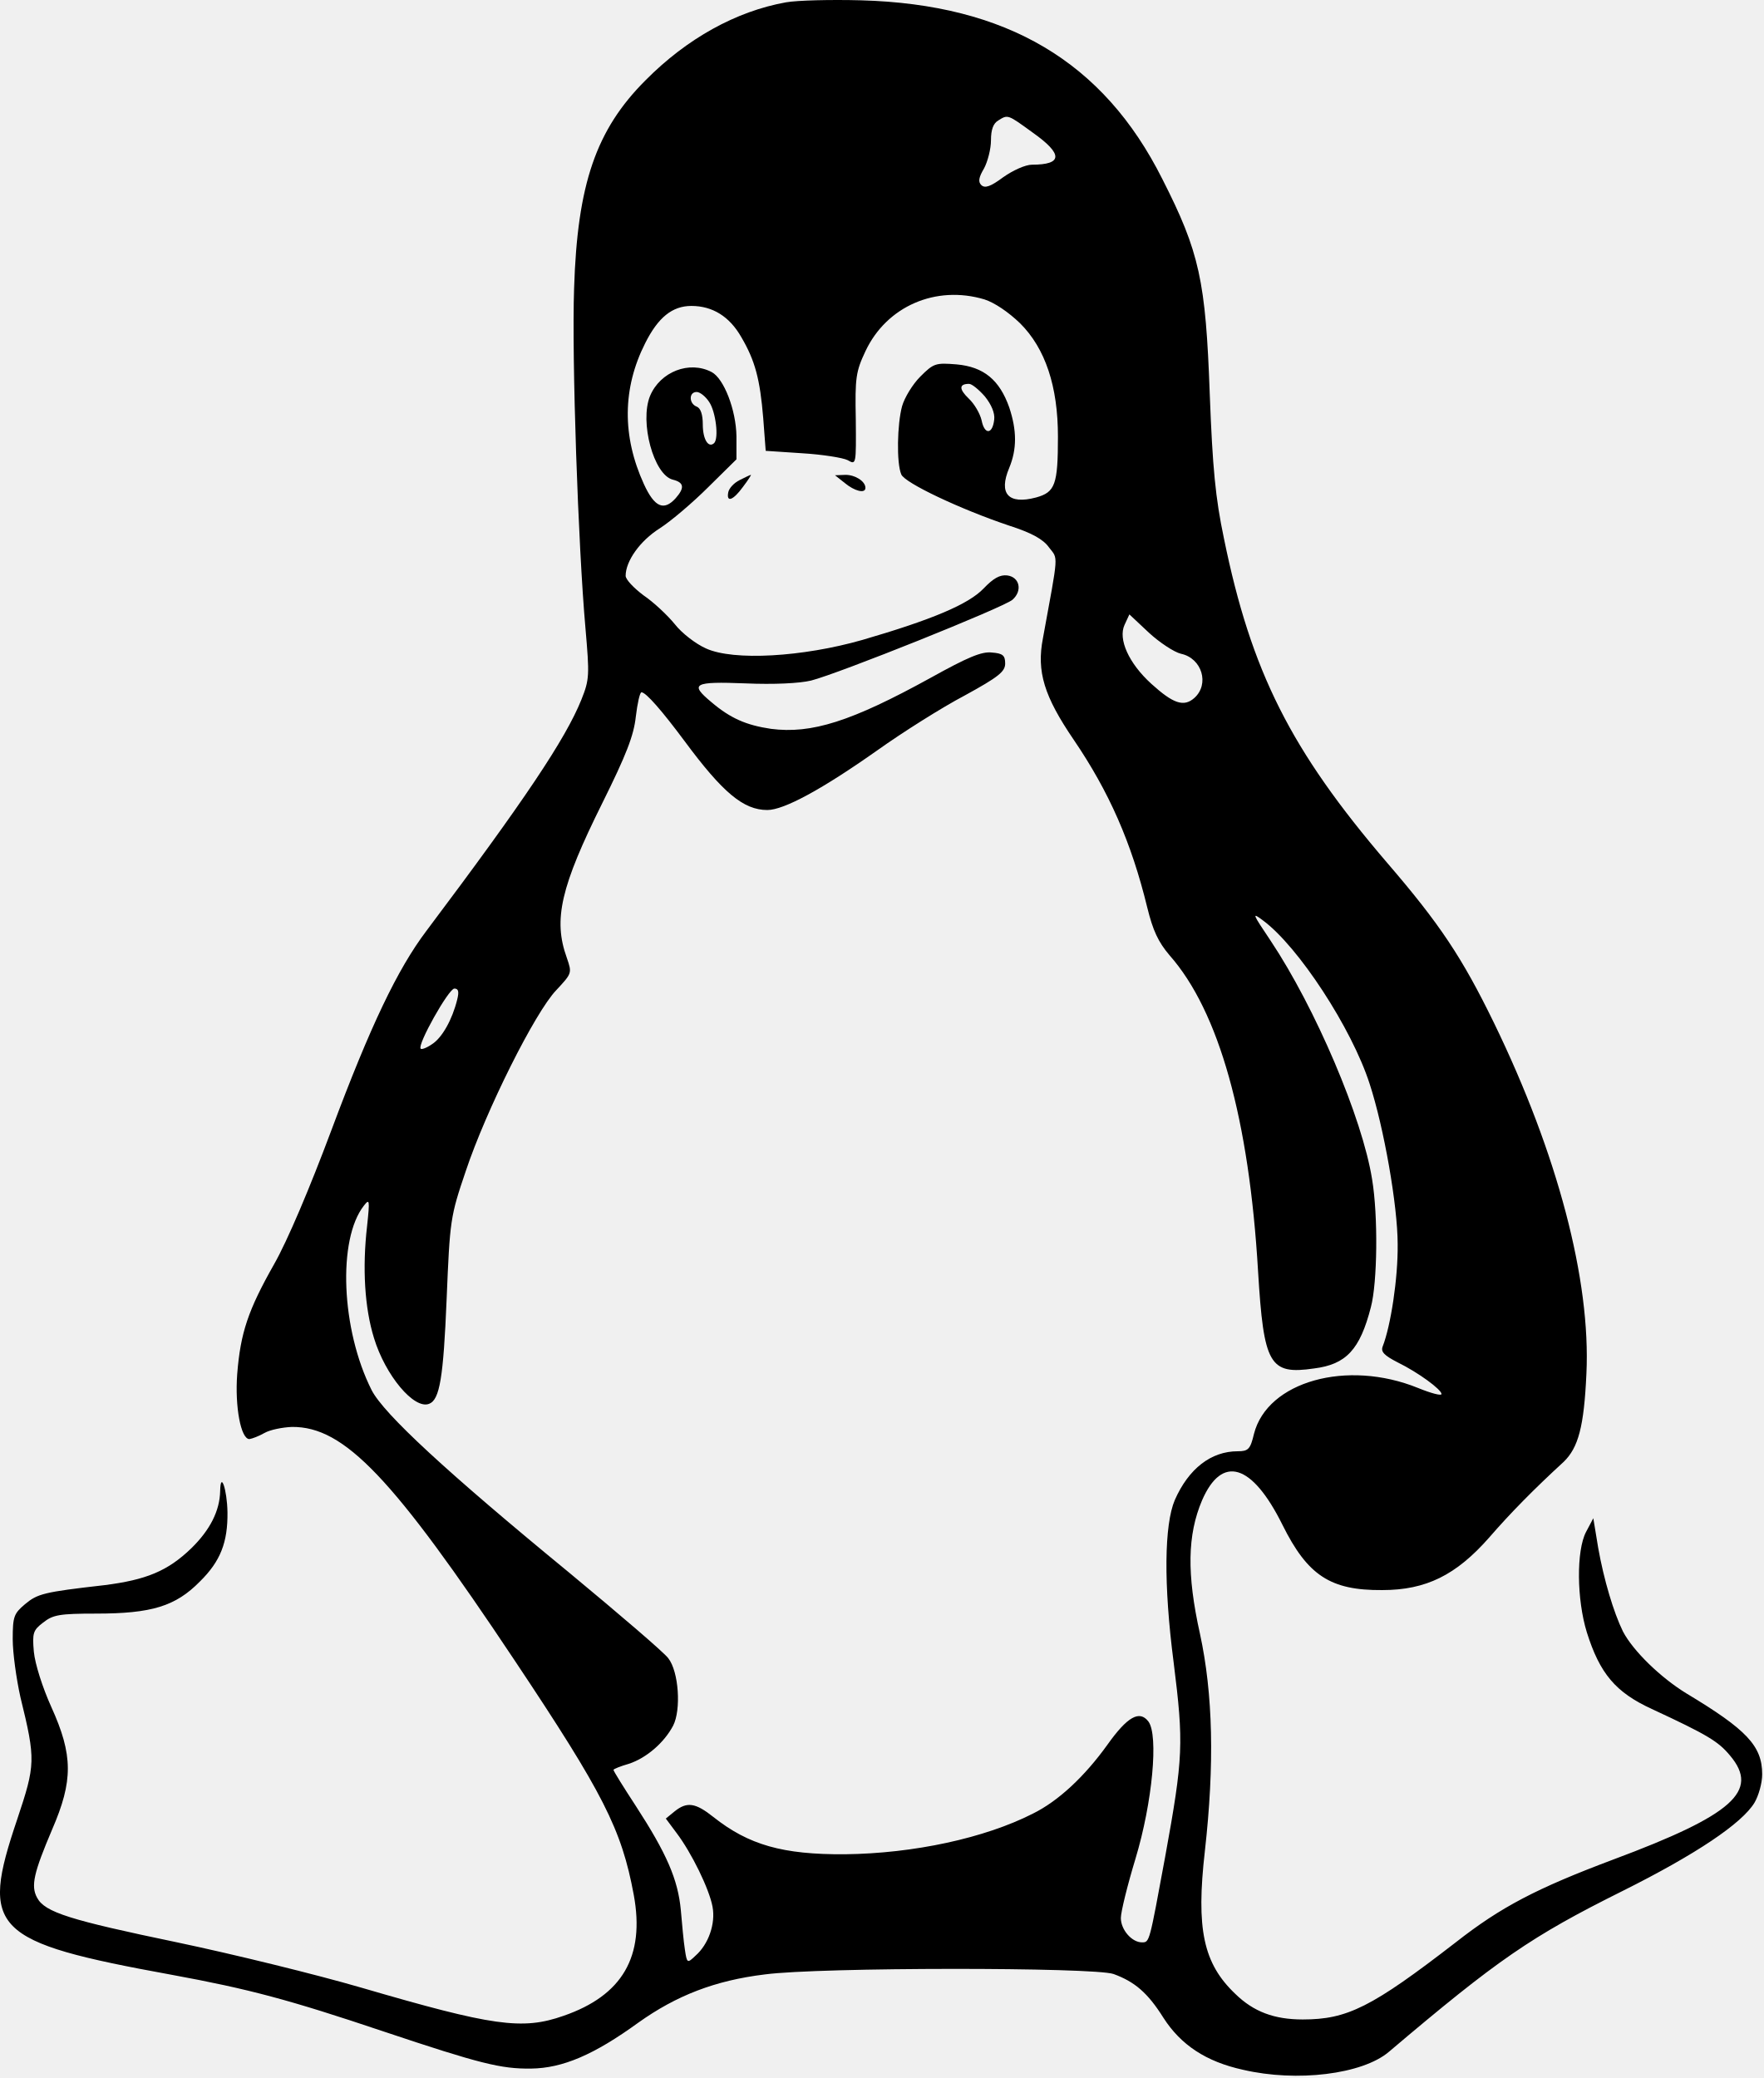
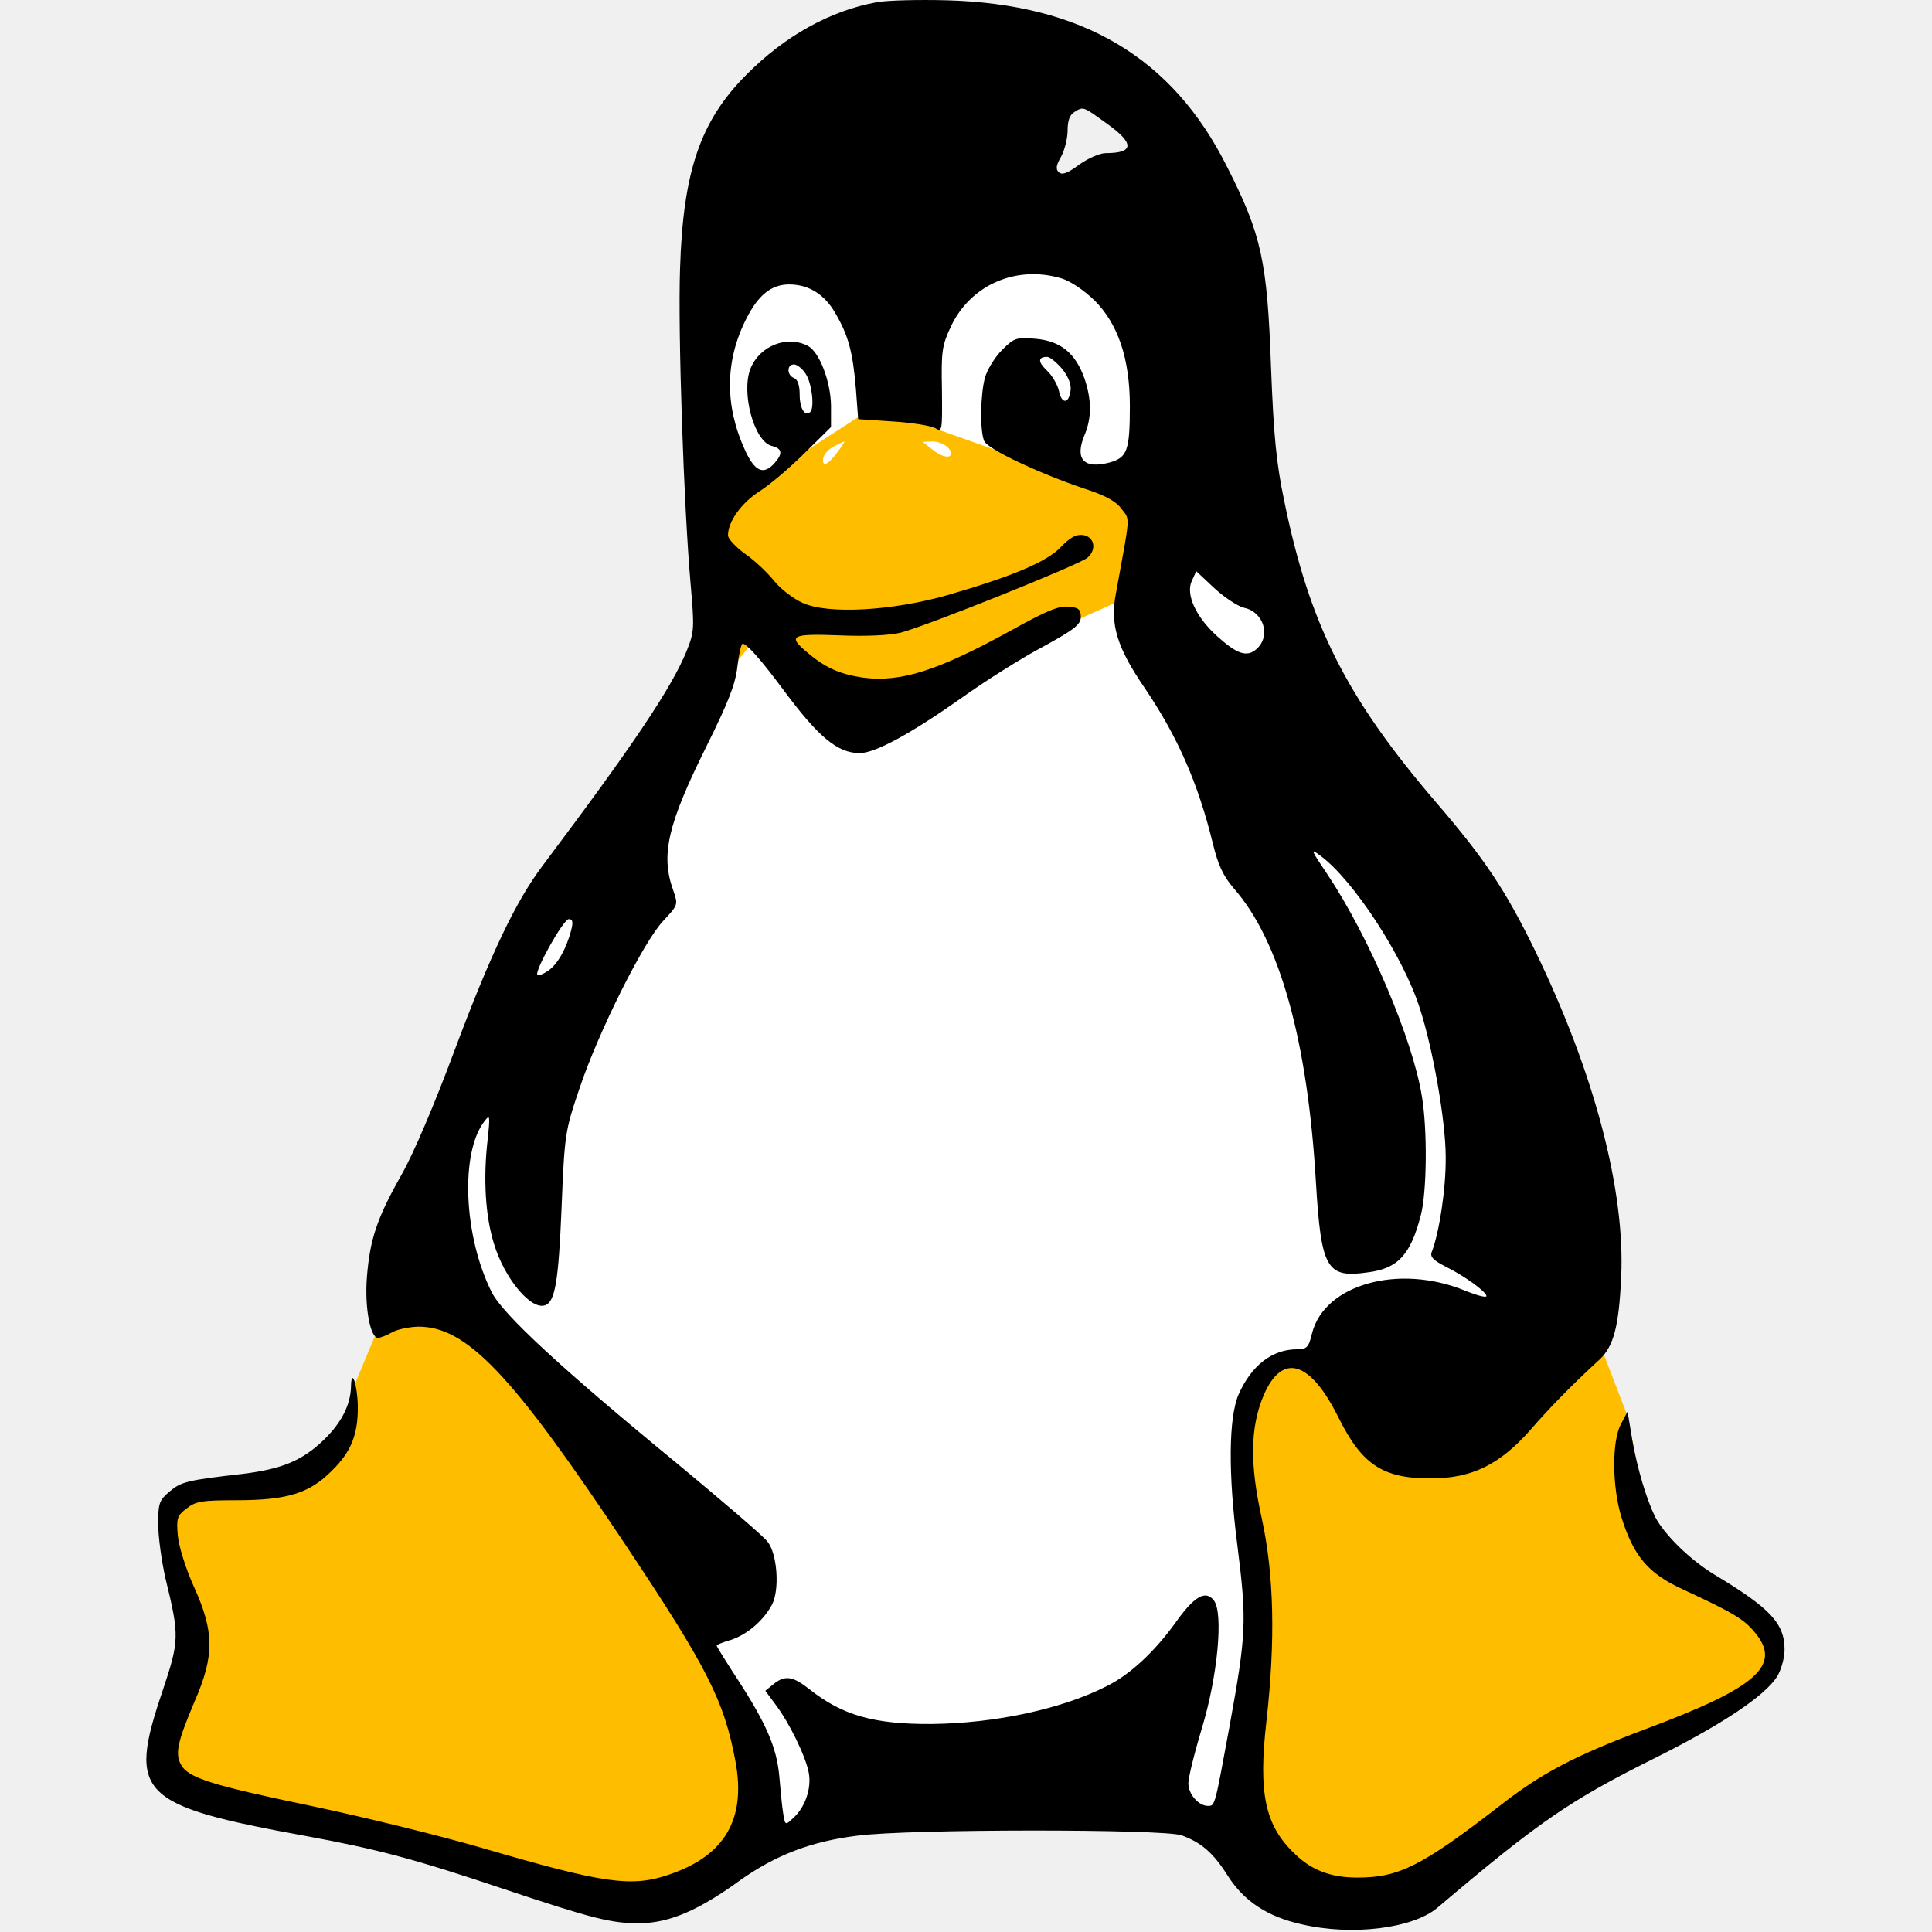
- <svg xmlns="http://www.w3.org/2000/svg" viewBox="0 0 56 66">
-   <path d="M24.961 0.074C23.375 0.358 21.816 1.222 20.501 2.549C18.928 4.122 18.335 5.849 18.232 9.162C18.155 11.367 18.361 17.348 18.593 19.952C18.722 21.447 18.722 21.576 18.464 22.221C17.961 23.471 16.66 25.417 13.54 29.568C12.625 30.78 11.761 32.585 10.524 35.898C9.84 37.728 9.131 39.404 8.706 40.151C7.881 41.608 7.636 42.33 7.533 43.645C7.456 44.676 7.649 45.707 7.92 45.707C8.01 45.694 8.216 45.617 8.397 45.514C8.577 45.411 8.964 45.334 9.273 45.321C10.936 45.308 12.47 46.919 16.35 52.746C19.16 56.961 19.74 58.095 20.127 60.184C20.488 62.143 19.766 63.38 17.897 64.025C16.582 64.489 15.641 64.347 11.49 63.135C10.034 62.71 7.404 62.066 5.625 61.692C2.222 60.983 1.423 60.738 1.178 60.274C0.972 59.9 1.075 59.474 1.655 58.108C2.325 56.561 2.325 55.749 1.629 54.215C1.345 53.584 1.113 52.849 1.075 52.462C1.023 51.869 1.049 51.779 1.371 51.534C1.681 51.289 1.887 51.25 3.047 51.25C4.813 51.25 5.574 51.018 6.347 50.232C7.004 49.587 7.236 48.981 7.224 48.028C7.211 47.306 7.004 46.7 6.992 47.357C6.979 47.989 6.669 48.595 6.076 49.175C5.329 49.897 4.645 50.18 3.305 50.348C1.384 50.567 1.191 50.619 0.791 50.954C0.443 51.25 0.404 51.34 0.404 52.062C0.404 52.501 0.52 53.326 0.649 53.906C1.139 55.904 1.126 56.046 0.546 57.786C-0.64 61.292 -0.266 61.679 5.458 62.723C7.907 63.174 9.17 63.509 12.199 64.528C15.242 65.546 15.912 65.713 16.866 65.701C17.871 65.688 18.864 65.262 20.269 64.244C21.481 63.38 22.705 62.903 24.291 62.71C26.031 62.478 34.732 62.478 35.364 62.697C36.034 62.942 36.447 63.29 36.949 64.089C37.504 64.953 38.303 65.481 39.476 65.739C41.19 66.139 43.266 65.881 44.104 65.172C47.571 62.233 48.615 61.511 51.541 60.054C53.862 58.894 55.319 57.915 55.718 57.257C55.847 57.038 55.963 56.639 55.963 56.355C55.963 55.453 55.473 54.937 53.565 53.79C52.74 53.287 51.864 52.436 51.541 51.817C51.245 51.212 50.936 50.18 50.755 49.162L50.6 48.221L50.368 48.659C50.059 49.252 50.072 50.799 50.394 51.843C50.807 53.158 51.309 53.751 52.457 54.279C54.236 55.105 54.571 55.311 54.945 55.762C55.886 56.883 55.035 57.644 51.232 59.062C48.796 59.977 47.661 60.57 46.231 61.692C43.562 63.754 42.789 64.141 41.371 64.141C40.468 64.141 39.811 63.896 39.231 63.329C38.213 62.362 37.981 61.266 38.264 58.791C38.574 56.033 38.522 53.803 38.109 51.895C37.684 49.987 37.71 48.749 38.174 47.654C38.806 46.197 39.76 46.481 40.726 48.427C41.526 50.038 42.247 50.516 43.897 50.503C45.29 50.503 46.243 50.026 47.288 48.84C47.958 48.066 48.718 47.293 49.66 46.429C50.123 45.978 50.304 45.321 50.381 43.632C50.523 40.667 49.466 36.645 47.442 32.481C46.437 30.419 45.728 29.349 44.052 27.403C40.984 23.819 39.734 21.331 38.87 17.103C38.599 15.814 38.509 14.873 38.419 12.514C38.29 8.917 38.097 8.015 36.911 5.682C35.041 1.956 31.974 0.139 27.346 0.01C26.392 -0.016 25.322 0.01 24.961 0.074ZM32.798 4.212C33.765 4.896 33.752 5.231 32.773 5.231C32.566 5.231 32.167 5.411 31.858 5.63C31.458 5.927 31.277 5.991 31.161 5.875C31.058 5.772 31.084 5.63 31.252 5.347C31.368 5.128 31.471 4.728 31.471 4.457C31.471 4.109 31.548 3.916 31.703 3.826C32.012 3.632 31.999 3.632 32.798 4.212ZM31.265 9.51C31.587 9.614 32.025 9.91 32.399 10.271C33.198 11.07 33.598 12.269 33.598 13.867C33.598 15.401 33.508 15.633 32.902 15.801C32.025 16.033 31.703 15.685 32.051 14.86C32.296 14.267 32.296 13.674 32.051 12.939C31.741 12.063 31.239 11.65 30.375 11.573C29.718 11.521 29.653 11.534 29.228 11.96C28.983 12.204 28.725 12.63 28.648 12.901C28.493 13.468 28.467 14.705 28.622 15.066C28.725 15.337 30.504 16.175 32.038 16.691C32.76 16.922 33.134 17.129 33.314 17.387C33.611 17.773 33.623 17.528 33.121 20.274C32.915 21.331 33.16 22.117 34.1 23.497C35.222 25.147 35.931 26.758 36.434 28.821C36.614 29.555 36.782 29.916 37.143 30.342C38.715 32.121 39.669 35.55 39.953 40.371C40.133 43.348 40.314 43.671 41.732 43.464C42.75 43.335 43.188 42.871 43.536 41.518C43.743 40.744 43.769 38.617 43.575 37.457C43.266 35.511 41.77 32.005 40.352 29.878C39.772 29.014 39.747 28.962 40.108 29.233C41.229 30.058 42.931 32.662 43.498 34.428C43.949 35.807 44.387 38.295 44.387 39.52C44.4 40.59 44.168 42.111 43.91 42.768C43.846 42.936 43.962 43.052 44.387 43.271C45.045 43.593 45.779 44.135 45.779 44.276C45.779 44.341 45.444 44.251 45.032 44.083C42.776 43.168 40.249 43.877 39.824 45.54C39.708 46.029 39.644 46.094 39.308 46.094C38.458 46.094 37.748 46.648 37.31 47.641C36.975 48.427 36.949 50.309 37.272 52.797C37.594 55.375 37.581 55.801 37.001 58.985C36.498 61.705 36.511 61.692 36.266 61.692C35.944 61.692 35.596 61.292 35.596 60.918C35.596 60.725 35.802 59.887 36.06 59.036C36.601 57.244 36.795 55.117 36.472 54.679C36.189 54.305 35.802 54.525 35.17 55.414C34.449 56.419 33.611 57.206 32.798 57.605C31.277 58.379 29.022 58.869 26.83 58.894C24.858 58.907 23.775 58.598 22.654 57.709C22.086 57.257 21.816 57.219 21.429 57.528L21.145 57.76L21.481 58.211C21.97 58.856 22.525 60.003 22.628 60.557C22.731 61.099 22.499 61.756 22.086 62.117C21.829 62.362 21.816 62.362 21.751 61.924C21.713 61.692 21.661 61.124 21.622 60.673C21.532 59.694 21.171 58.869 20.192 57.36C19.805 56.767 19.483 56.252 19.483 56.213C19.483 56.187 19.702 56.097 19.972 56.02C20.527 55.839 21.094 55.349 21.378 54.808C21.635 54.305 21.558 53.094 21.223 52.668C21.094 52.488 19.676 51.276 18.09 49.961C14.197 46.764 12.186 44.908 11.8 44.148C10.833 42.227 10.717 39.365 11.555 38.295C11.735 38.063 11.748 38.102 11.658 38.94C11.503 40.28 11.581 41.544 11.877 42.498C12.238 43.684 13.153 44.779 13.63 44.586C13.965 44.457 14.081 43.748 14.184 41.26C14.288 38.746 14.3 38.643 14.79 37.2C15.435 35.266 16.995 32.146 17.665 31.45C18.168 30.909 18.168 30.909 18 30.419C17.562 29.207 17.807 28.163 19.134 25.495C19.882 23.987 20.127 23.368 20.192 22.762C20.243 22.337 20.32 21.988 20.372 21.988C20.514 21.988 21.029 22.581 21.738 23.535C22.95 25.172 23.608 25.727 24.368 25.727C24.897 25.727 26.108 25.069 27.861 23.832C28.674 23.252 29.924 22.465 30.633 22.092C31.716 21.499 31.922 21.331 31.922 21.073C31.922 20.816 31.845 20.751 31.497 20.725C31.174 20.687 30.723 20.88 29.563 21.524C27.036 22.917 25.773 23.316 24.484 23.149C23.698 23.033 23.195 22.814 22.589 22.298C21.893 21.718 22.022 21.64 23.672 21.705C24.574 21.744 25.386 21.705 25.76 21.615C26.624 21.396 31.87 19.294 32.154 19.049C32.476 18.766 32.386 18.328 31.986 18.276C31.754 18.25 31.548 18.366 31.239 18.689C30.762 19.191 29.602 19.681 27.384 20.326C25.49 20.867 23.298 20.996 22.422 20.596C22.099 20.454 21.648 20.107 21.429 19.823C21.197 19.539 20.759 19.127 20.436 18.908C20.127 18.676 19.869 18.405 19.869 18.289C19.869 17.825 20.32 17.18 20.952 16.781C21.313 16.549 22.009 15.956 22.499 15.466L23.388 14.589V13.854C23.375 13.017 22.989 12.024 22.602 11.818C21.893 11.444 20.965 11.805 20.643 12.578C20.308 13.403 20.759 15.079 21.365 15.234C21.726 15.324 21.751 15.492 21.455 15.827C21.081 16.239 20.785 16.11 20.449 15.376C19.753 13.854 19.766 12.334 20.488 10.903C20.901 10.078 21.352 9.717 21.957 9.717C22.628 9.717 23.169 10.052 23.543 10.709C23.981 11.457 24.136 12.037 24.239 13.287L24.317 14.319L25.477 14.396C26.121 14.435 26.766 14.538 26.92 14.615C27.191 14.77 27.191 14.77 27.178 13.313C27.152 11.998 27.178 11.805 27.488 11.148C28.158 9.73 29.718 9.046 31.265 9.51ZM31.277 12.591C31.484 12.849 31.6 13.12 31.574 13.326C31.522 13.803 31.265 13.816 31.174 13.352C31.123 13.133 30.942 12.823 30.762 12.656C30.453 12.359 30.453 12.192 30.775 12.192C30.865 12.192 31.084 12.372 31.277 12.591ZM22.525 12.772C22.731 13.081 22.834 13.919 22.679 14.074C22.499 14.241 22.319 13.958 22.319 13.481C22.319 13.171 22.254 12.965 22.125 12.914C21.88 12.823 21.867 12.45 22.125 12.45C22.228 12.45 22.409 12.591 22.525 12.772ZM37.504 20.764C38.174 20.906 38.419 21.731 37.929 22.169C37.594 22.465 37.259 22.349 36.563 21.718C35.841 21.06 35.506 20.3 35.712 19.849L35.867 19.514L36.485 20.094C36.82 20.403 37.285 20.712 37.504 20.764ZM14.52 31.747C14.365 32.378 14.043 32.959 13.72 33.165C13.553 33.281 13.385 33.345 13.36 33.306C13.243 33.191 14.249 31.399 14.429 31.399C14.558 31.399 14.584 31.489 14.52 31.747Z" />
-   <path d="M23.488 15.249C23.308 15.339 23.153 15.507 23.128 15.636C23.063 15.971 23.282 15.894 23.592 15.468C23.759 15.249 23.862 15.082 23.849 15.082C23.824 15.082 23.669 15.159 23.488 15.249Z" />
-   <path d="M26.827 15.34C27.136 15.598 27.484 15.688 27.484 15.495C27.484 15.288 27.162 15.082 26.853 15.082L26.518 15.095L26.827 15.34Z" />
+ <svg xmlns="http://www.w3.org/2000/svg" width="124" height="124" viewBox="0 0 124 124" fill="none">
+   <path d="M22.5 90.5V89.5L25 83.5L33.5 86.5L43 97.5L49 118L41.5 122.5L32 120L10 114L12.5 106L10.5 96.5L20.5 94.5L22.5 90.5Z" fill="#FFBD00" />
+   <path d="M102 84.5L101 83.5L100 83L91.5 86H79V117L83.5 122L93 119.5L106.5 111.5L113.5 107.5V104.5L106 99L104.5 91L102 84.5Z" fill="#FFBD00" />
+   <path d="M46 32L56 26L68 30L74.5 31.5L72.5 43L47 44L46 32Z" fill="#FFBD00" />
+   <path d="M28.5 71L37 55L48.5 41L55 44.5L62 43L72 38.5L78 34L98.5 71.5L97.5 84L85.5 86L80.5 88.5L80 93.5L81 107L78 116.5L50.5 118L43.5 99L30 84L28.5 71Z" fill="white" />
+   <path d="M46 17H60L55.5 26.5L47 32L46 17Z" fill="white" />
+   <path d="M60.5 17L71.5 18L75.5 33L60 27.5L60.5 17Z" fill="white" />
+   <path d="M56.29 0.14C53.311 0.673 50.381 2.296 47.91 4.79C44.956 7.745 43.842 10.99 43.648 17.215C43.503 21.356 43.89 32.593 44.326 37.486C44.568 40.295 44.568 40.537 44.084 41.748C43.139 44.097 40.693 47.754 34.832 55.553C33.113 57.829 31.49 61.22 29.165 67.444C27.882 70.883 26.55 74.032 25.75 75.436C24.2 78.173 23.74 79.529 23.546 82C23.401 83.937 23.764 85.875 24.273 85.875C24.442 85.85 24.83 85.705 25.169 85.511C25.508 85.318 26.235 85.172 26.816 85.148C29.94 85.124 32.822 88.151 40.112 99.098C45.392 107.018 46.482 109.149 47.208 113.072C47.886 116.754 46.53 119.079 43.018 120.29C40.548 121.161 38.78 120.895 30.982 118.618C28.245 117.819 23.304 116.608 19.962 115.906C13.568 114.574 12.067 114.114 11.607 113.242C11.219 112.54 11.413 111.74 12.503 109.173C13.762 106.267 13.762 104.741 12.454 101.859C11.921 100.672 11.486 99.292 11.413 98.565C11.316 97.451 11.364 97.282 11.97 96.822C12.551 96.361 12.939 96.289 15.118 96.289C18.436 96.289 19.865 95.853 21.318 94.376C22.553 93.165 22.989 92.026 22.965 90.234C22.941 88.878 22.553 87.74 22.529 88.975C22.505 90.161 21.924 91.3 20.81 92.389C19.405 93.746 18.121 94.279 15.603 94.593C11.994 95.005 11.631 95.102 10.88 95.732C10.226 96.289 10.153 96.458 10.153 97.814C10.153 98.638 10.371 100.188 10.614 101.278C11.534 105.032 11.51 105.298 10.42 108.568C8.192 115.155 8.894 115.882 19.647 117.843C24.249 118.691 26.622 119.321 32.314 121.234C38.029 123.147 39.289 123.462 41.081 123.438C42.97 123.414 44.835 122.615 47.475 120.701C49.751 119.079 52.052 118.182 55.031 117.819C58.3 117.383 74.648 117.383 75.835 117.795C77.094 118.255 77.869 118.909 78.814 120.411C79.855 122.033 81.357 123.026 83.561 123.511C86.782 124.261 90.681 123.777 92.255 122.445C98.77 116.923 100.732 115.567 106.229 112.83C110.589 110.65 113.325 108.81 114.076 107.575C114.318 107.163 114.536 106.412 114.536 105.879C114.536 104.184 113.616 103.215 110.032 101.06C108.482 100.115 106.835 98.517 106.229 97.354C105.672 96.216 105.091 94.279 104.752 92.365L104.461 90.597L104.025 91.421C103.444 92.535 103.468 95.441 104.074 97.403C104.849 99.873 105.793 100.987 107.949 101.98C111.291 103.53 111.921 103.918 112.623 104.765C114.391 106.872 112.793 108.301 105.648 110.965C101.071 112.685 98.939 113.799 96.251 115.906C91.238 119.781 89.785 120.507 87.121 120.507C85.425 120.507 84.19 120.047 83.1 118.982C81.187 117.165 80.751 115.107 81.284 110.457C81.865 105.274 81.768 101.084 80.993 97.5C80.194 93.915 80.243 91.59 81.114 89.532C82.301 86.795 84.093 87.328 85.91 90.985C87.411 94.012 88.767 94.908 91.868 94.884C94.483 94.884 96.275 93.988 98.237 91.76C99.496 90.307 100.925 88.854 102.693 87.231C103.565 86.383 103.904 85.148 104.05 81.975C104.316 76.405 102.33 68.849 98.528 61.026C96.639 57.151 95.307 55.141 92.158 51.484C86.394 44.751 84.045 40.077 82.422 32.133C81.914 29.711 81.744 27.943 81.575 23.511C81.332 16.754 80.969 15.059 78.741 10.675C75.229 3.676 69.465 0.261 60.771 0.019C58.978 -0.029 56.968 0.019 56.29 0.14ZM71.015 7.915C72.832 9.198 72.807 9.828 70.967 9.828C70.579 9.828 69.829 10.167 69.247 10.579C68.496 11.136 68.157 11.257 67.939 11.039C67.746 10.845 67.794 10.579 68.109 10.046C68.327 9.634 68.521 8.883 68.521 8.375C68.521 7.721 68.666 7.357 68.957 7.188C69.538 6.825 69.514 6.825 71.015 7.915ZM68.133 17.868C68.739 18.062 69.562 18.619 70.264 19.297C71.766 20.799 72.517 23.051 72.517 26.054C72.517 28.936 72.347 29.372 71.209 29.687C69.562 30.123 68.957 29.469 69.611 27.919C70.071 26.805 70.071 25.691 69.611 24.311C69.029 22.664 68.085 21.889 66.462 21.743C65.227 21.647 65.106 21.671 64.307 22.47C63.846 22.93 63.362 23.729 63.217 24.238C62.926 25.304 62.878 27.629 63.168 28.307C63.362 28.815 66.704 30.39 69.586 31.358C70.942 31.794 71.645 32.182 71.984 32.666C72.541 33.393 72.565 32.932 71.621 38.091C71.233 40.077 71.693 41.554 73.461 44.146C75.568 47.246 76.9 50.273 77.845 54.148C78.184 55.529 78.499 56.207 79.177 57.006C82.132 60.348 83.924 66.79 84.457 75.848C84.796 81.443 85.135 82.048 87.799 81.661C89.712 81.418 90.535 80.547 91.189 78.004C91.577 76.55 91.625 72.554 91.262 70.375C90.681 66.718 87.871 60.13 85.207 56.134C84.118 54.511 84.069 54.414 84.747 54.923C86.854 56.473 90.051 61.365 91.117 64.683C91.964 67.275 92.788 71.949 92.788 74.25C92.812 76.26 92.376 79.118 91.892 80.353C91.771 80.668 91.989 80.886 92.788 81.297C94.023 81.903 95.403 82.92 95.403 83.186C95.403 83.308 94.774 83.138 93.999 82.823C89.76 81.104 85.014 82.436 84.214 85.56C83.996 86.48 83.875 86.601 83.246 86.601C81.647 86.601 80.315 87.643 79.492 89.507C78.862 90.985 78.814 94.521 79.419 99.195C80.025 104.039 80 104.838 78.91 110.82C77.966 115.93 77.99 115.906 77.53 115.906C76.925 115.906 76.271 115.155 76.271 114.453C76.271 114.09 76.658 112.515 77.142 110.917C78.16 107.55 78.523 103.554 77.918 102.731C77.385 102.029 76.658 102.44 75.471 104.111C74.115 106 72.541 107.478 71.015 108.229C68.157 109.682 63.919 110.602 59.802 110.65C56.096 110.675 54.062 110.093 51.955 108.422C50.889 107.575 50.381 107.502 49.654 108.083L49.121 108.519L49.751 109.367C50.671 110.578 51.713 112.733 51.907 113.775C52.1 114.792 51.664 116.027 50.889 116.705C50.405 117.165 50.381 117.165 50.26 116.342C50.187 115.906 50.09 114.84 50.017 113.993C49.848 112.152 49.17 110.602 47.329 107.768C46.603 106.654 45.997 105.686 45.997 105.613C45.997 105.565 46.409 105.395 46.917 105.25C47.959 104.911 49.025 103.99 49.557 102.973C50.042 102.029 49.896 99.752 49.267 98.953C49.025 98.614 46.361 96.337 43.382 93.867C36.068 87.861 32.289 84.373 31.563 82.944C29.746 79.336 29.529 73.959 31.103 71.949C31.442 71.513 31.466 71.586 31.296 73.16C31.006 75.679 31.151 78.052 31.708 79.844C32.386 82.072 34.106 84.131 35.002 83.768C35.632 83.525 35.85 82.193 36.043 77.519C36.237 72.797 36.261 72.603 37.182 69.89C38.392 66.257 41.323 60.397 42.582 59.089C43.527 58.072 43.527 58.072 43.212 57.151C42.389 54.875 42.849 52.913 45.343 47.9C46.748 45.066 47.208 43.904 47.329 42.765C47.426 41.966 47.571 41.312 47.668 41.312C47.935 41.312 48.904 42.426 50.236 44.218C52.512 47.294 53.747 48.336 55.176 48.336C56.169 48.336 58.446 47.1 61.739 44.776C63.265 43.686 65.614 42.208 66.946 41.506C68.981 40.392 69.368 40.077 69.368 39.593C69.368 39.108 69.223 38.987 68.569 38.939C67.964 38.866 67.116 39.229 64.936 40.44C60.189 43.056 57.816 43.807 55.394 43.492C53.917 43.274 52.972 42.862 51.834 41.893C50.526 40.804 50.768 40.658 53.868 40.779C55.564 40.852 57.089 40.779 57.792 40.61C59.414 40.198 69.271 36.251 69.804 35.79C70.41 35.258 70.24 34.434 69.489 34.337C69.053 34.289 68.666 34.507 68.085 35.112C67.189 36.057 65.009 36.977 60.843 38.188C57.283 39.205 53.166 39.447 51.519 38.697C50.914 38.43 50.066 37.776 49.654 37.243C49.218 36.711 48.395 35.936 47.789 35.524C47.208 35.088 46.724 34.579 46.724 34.361C46.724 33.489 47.571 32.279 48.758 31.528C49.436 31.092 50.744 29.978 51.664 29.058L53.336 27.411V26.03C53.311 24.456 52.585 22.591 51.858 22.204C50.526 21.501 48.782 22.179 48.177 23.633C47.547 25.183 48.395 28.331 49.533 28.622C50.211 28.791 50.26 29.106 49.703 29.736C49 30.511 48.443 30.268 47.814 28.888C46.506 26.03 46.53 23.172 47.886 20.484C48.661 18.934 49.509 18.256 50.647 18.256C51.907 18.256 52.924 18.886 53.626 20.121C54.45 21.526 54.74 22.615 54.934 24.965L55.079 26.902L57.259 27.047C58.47 27.12 59.681 27.314 59.971 27.459C60.48 27.75 60.48 27.75 60.456 25.013C60.407 22.543 60.456 22.179 61.037 20.944C62.296 18.28 65.227 16.997 68.133 17.868ZM68.157 23.657C68.545 24.141 68.763 24.65 68.714 25.037C68.618 25.933 68.133 25.957 67.964 25.086C67.867 24.674 67.528 24.093 67.189 23.778C66.607 23.221 66.607 22.906 67.213 22.906C67.382 22.906 67.794 23.245 68.157 23.657ZM51.713 23.996C52.1 24.577 52.294 26.151 52.004 26.442C51.664 26.757 51.325 26.224 51.325 25.328C51.325 24.747 51.204 24.359 50.962 24.262C50.502 24.093 50.478 23.39 50.962 23.39C51.156 23.39 51.495 23.657 51.713 23.996ZM79.855 39.011C81.114 39.278 81.575 40.828 80.654 41.651C80.025 42.208 79.395 41.99 78.087 40.804C76.731 39.568 76.101 38.139 76.489 37.292L76.779 36.662L77.942 37.752C78.571 38.333 79.443 38.914 79.855 39.011ZM36.673 59.646C36.382 60.833 35.777 61.922 35.171 62.31C34.857 62.528 34.542 62.649 34.493 62.576C34.275 62.358 36.164 58.992 36.504 58.992C36.746 58.992 36.794 59.161 36.673 59.646Z" fill="black" />
+   <path d="M53.523 28.651C53.184 28.82 52.894 29.135 52.845 29.377C52.724 30.007 53.136 29.862 53.717 29.062C54.032 28.651 54.226 28.336 54.202 28.336C54.153 28.336 53.862 28.481 53.523 28.651Z" fill="white" />
+   <path d="M59.796 28.82C60.377 29.305 61.031 29.474 61.031 29.111C61.031 28.723 60.426 28.336 59.844 28.336L59.215 28.36L59.796 28.82Z" fill="white" />
</svg>
